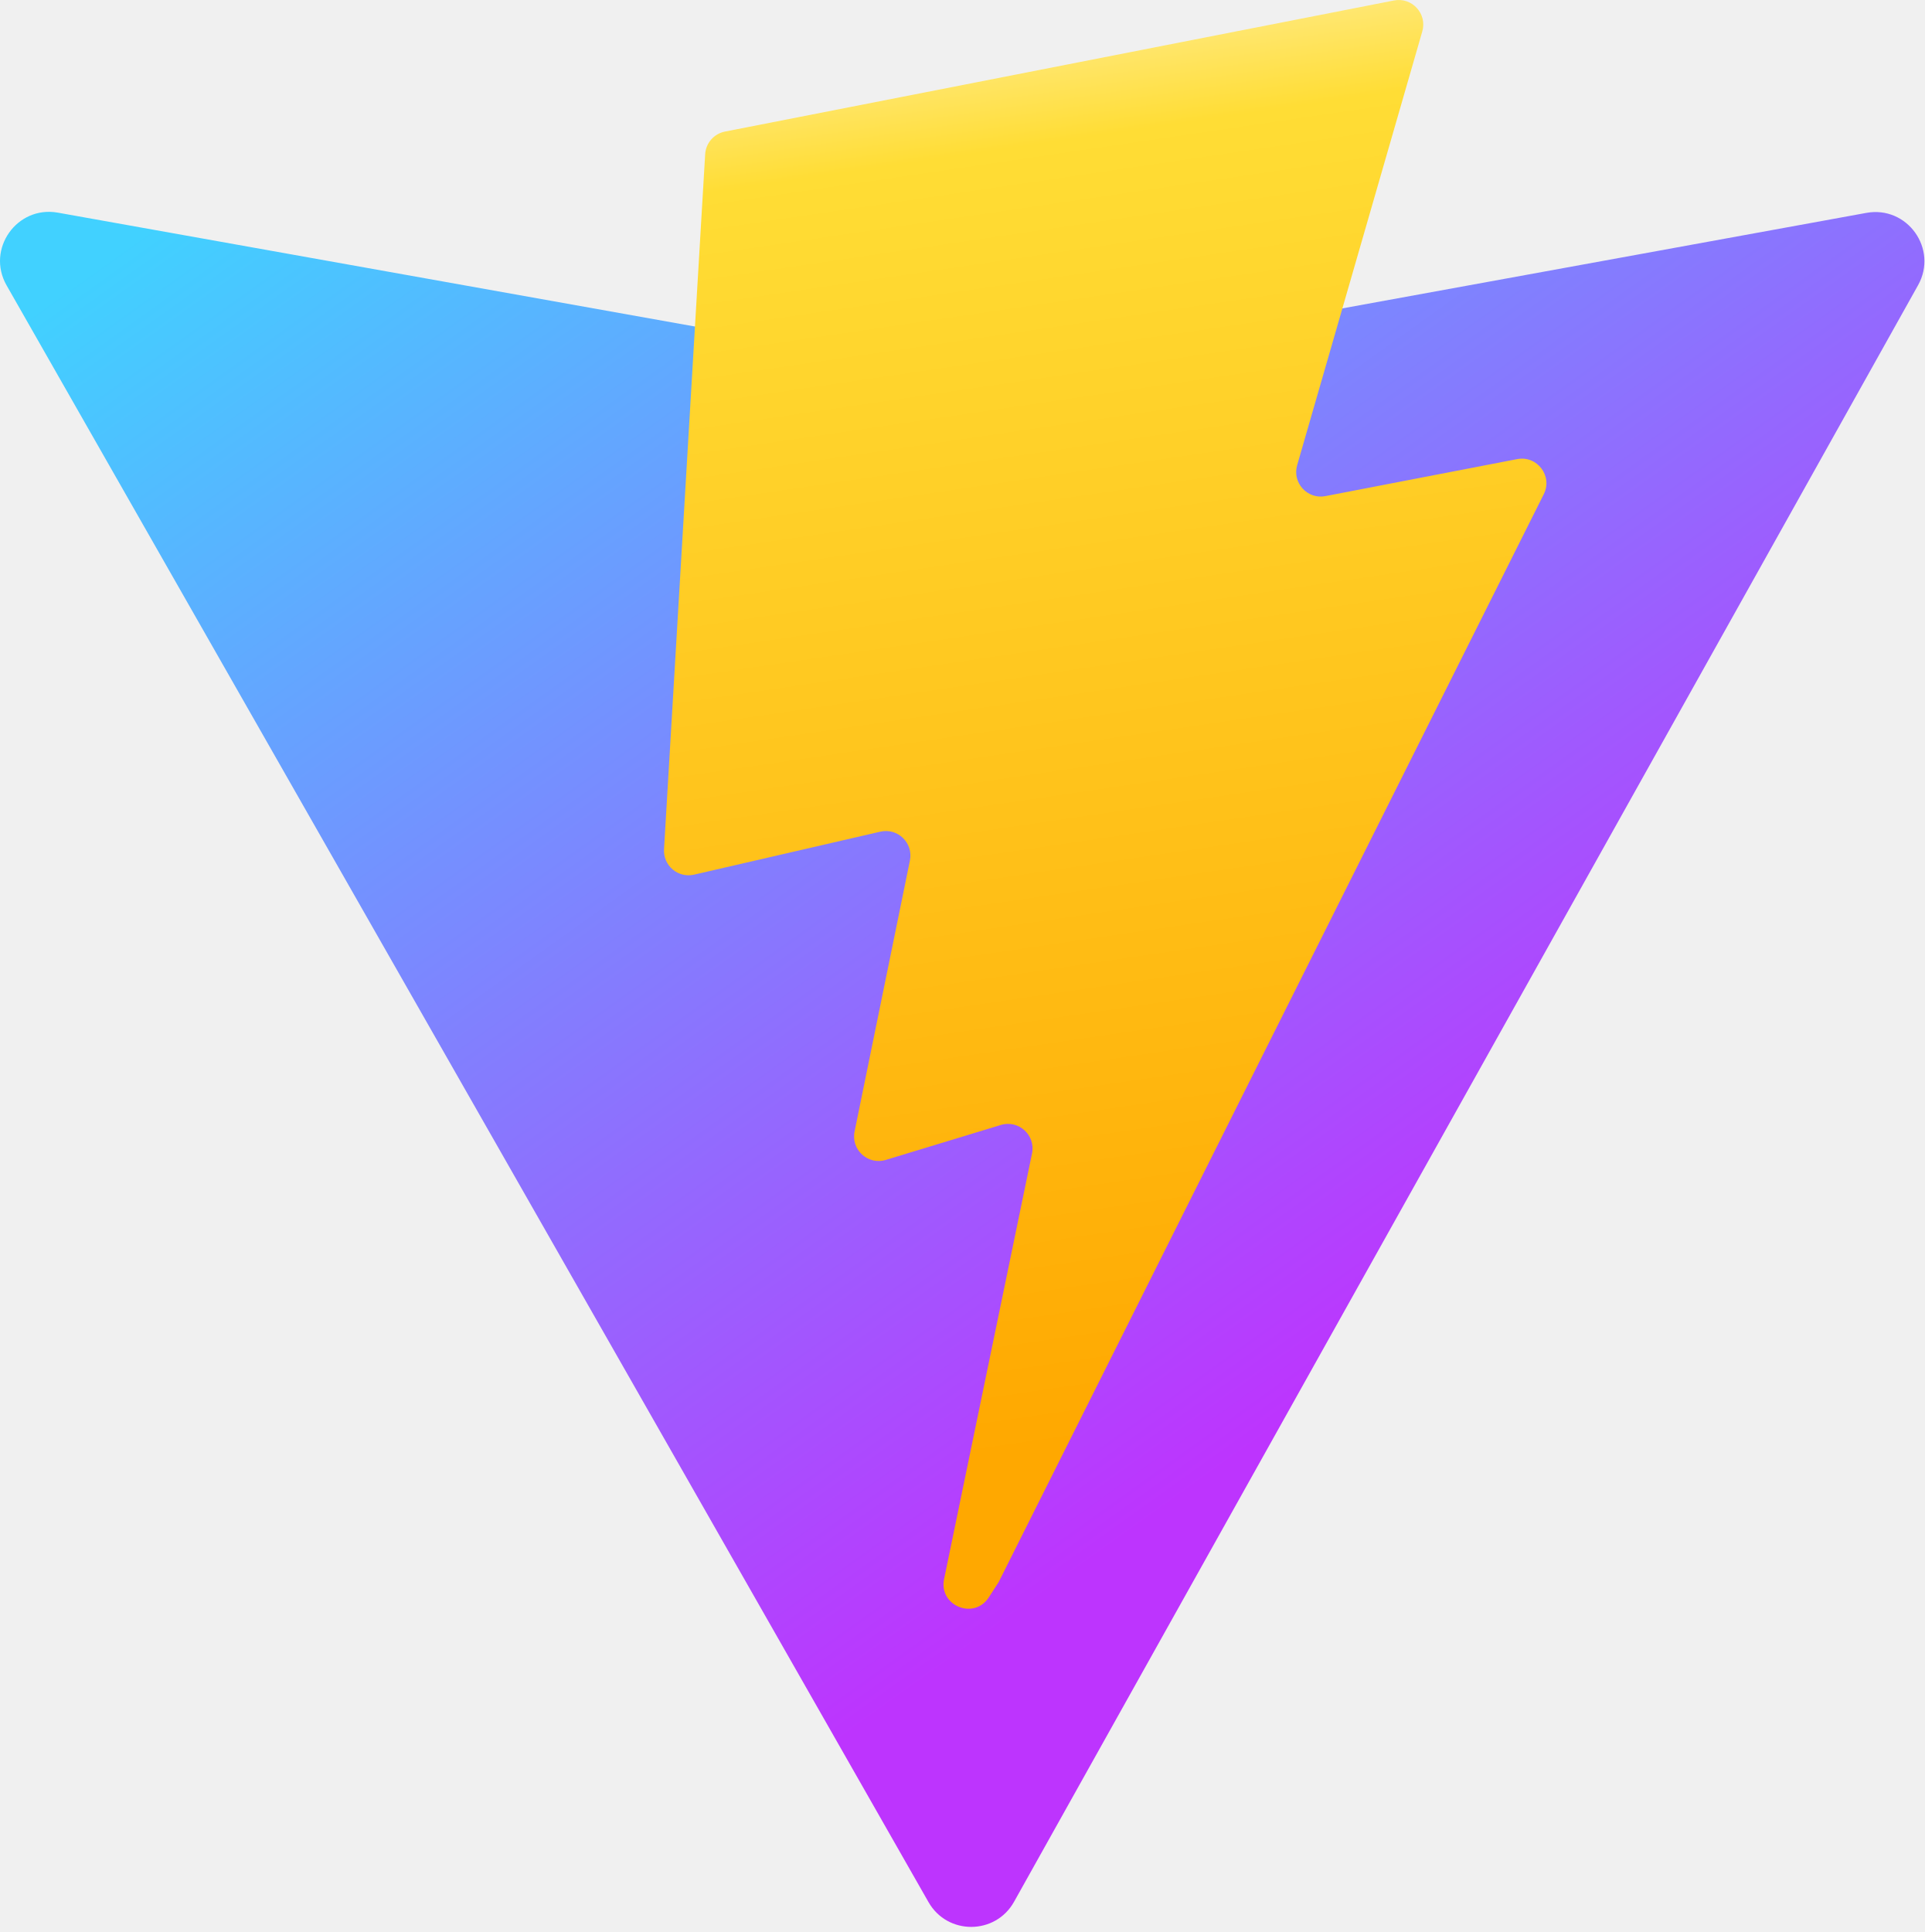
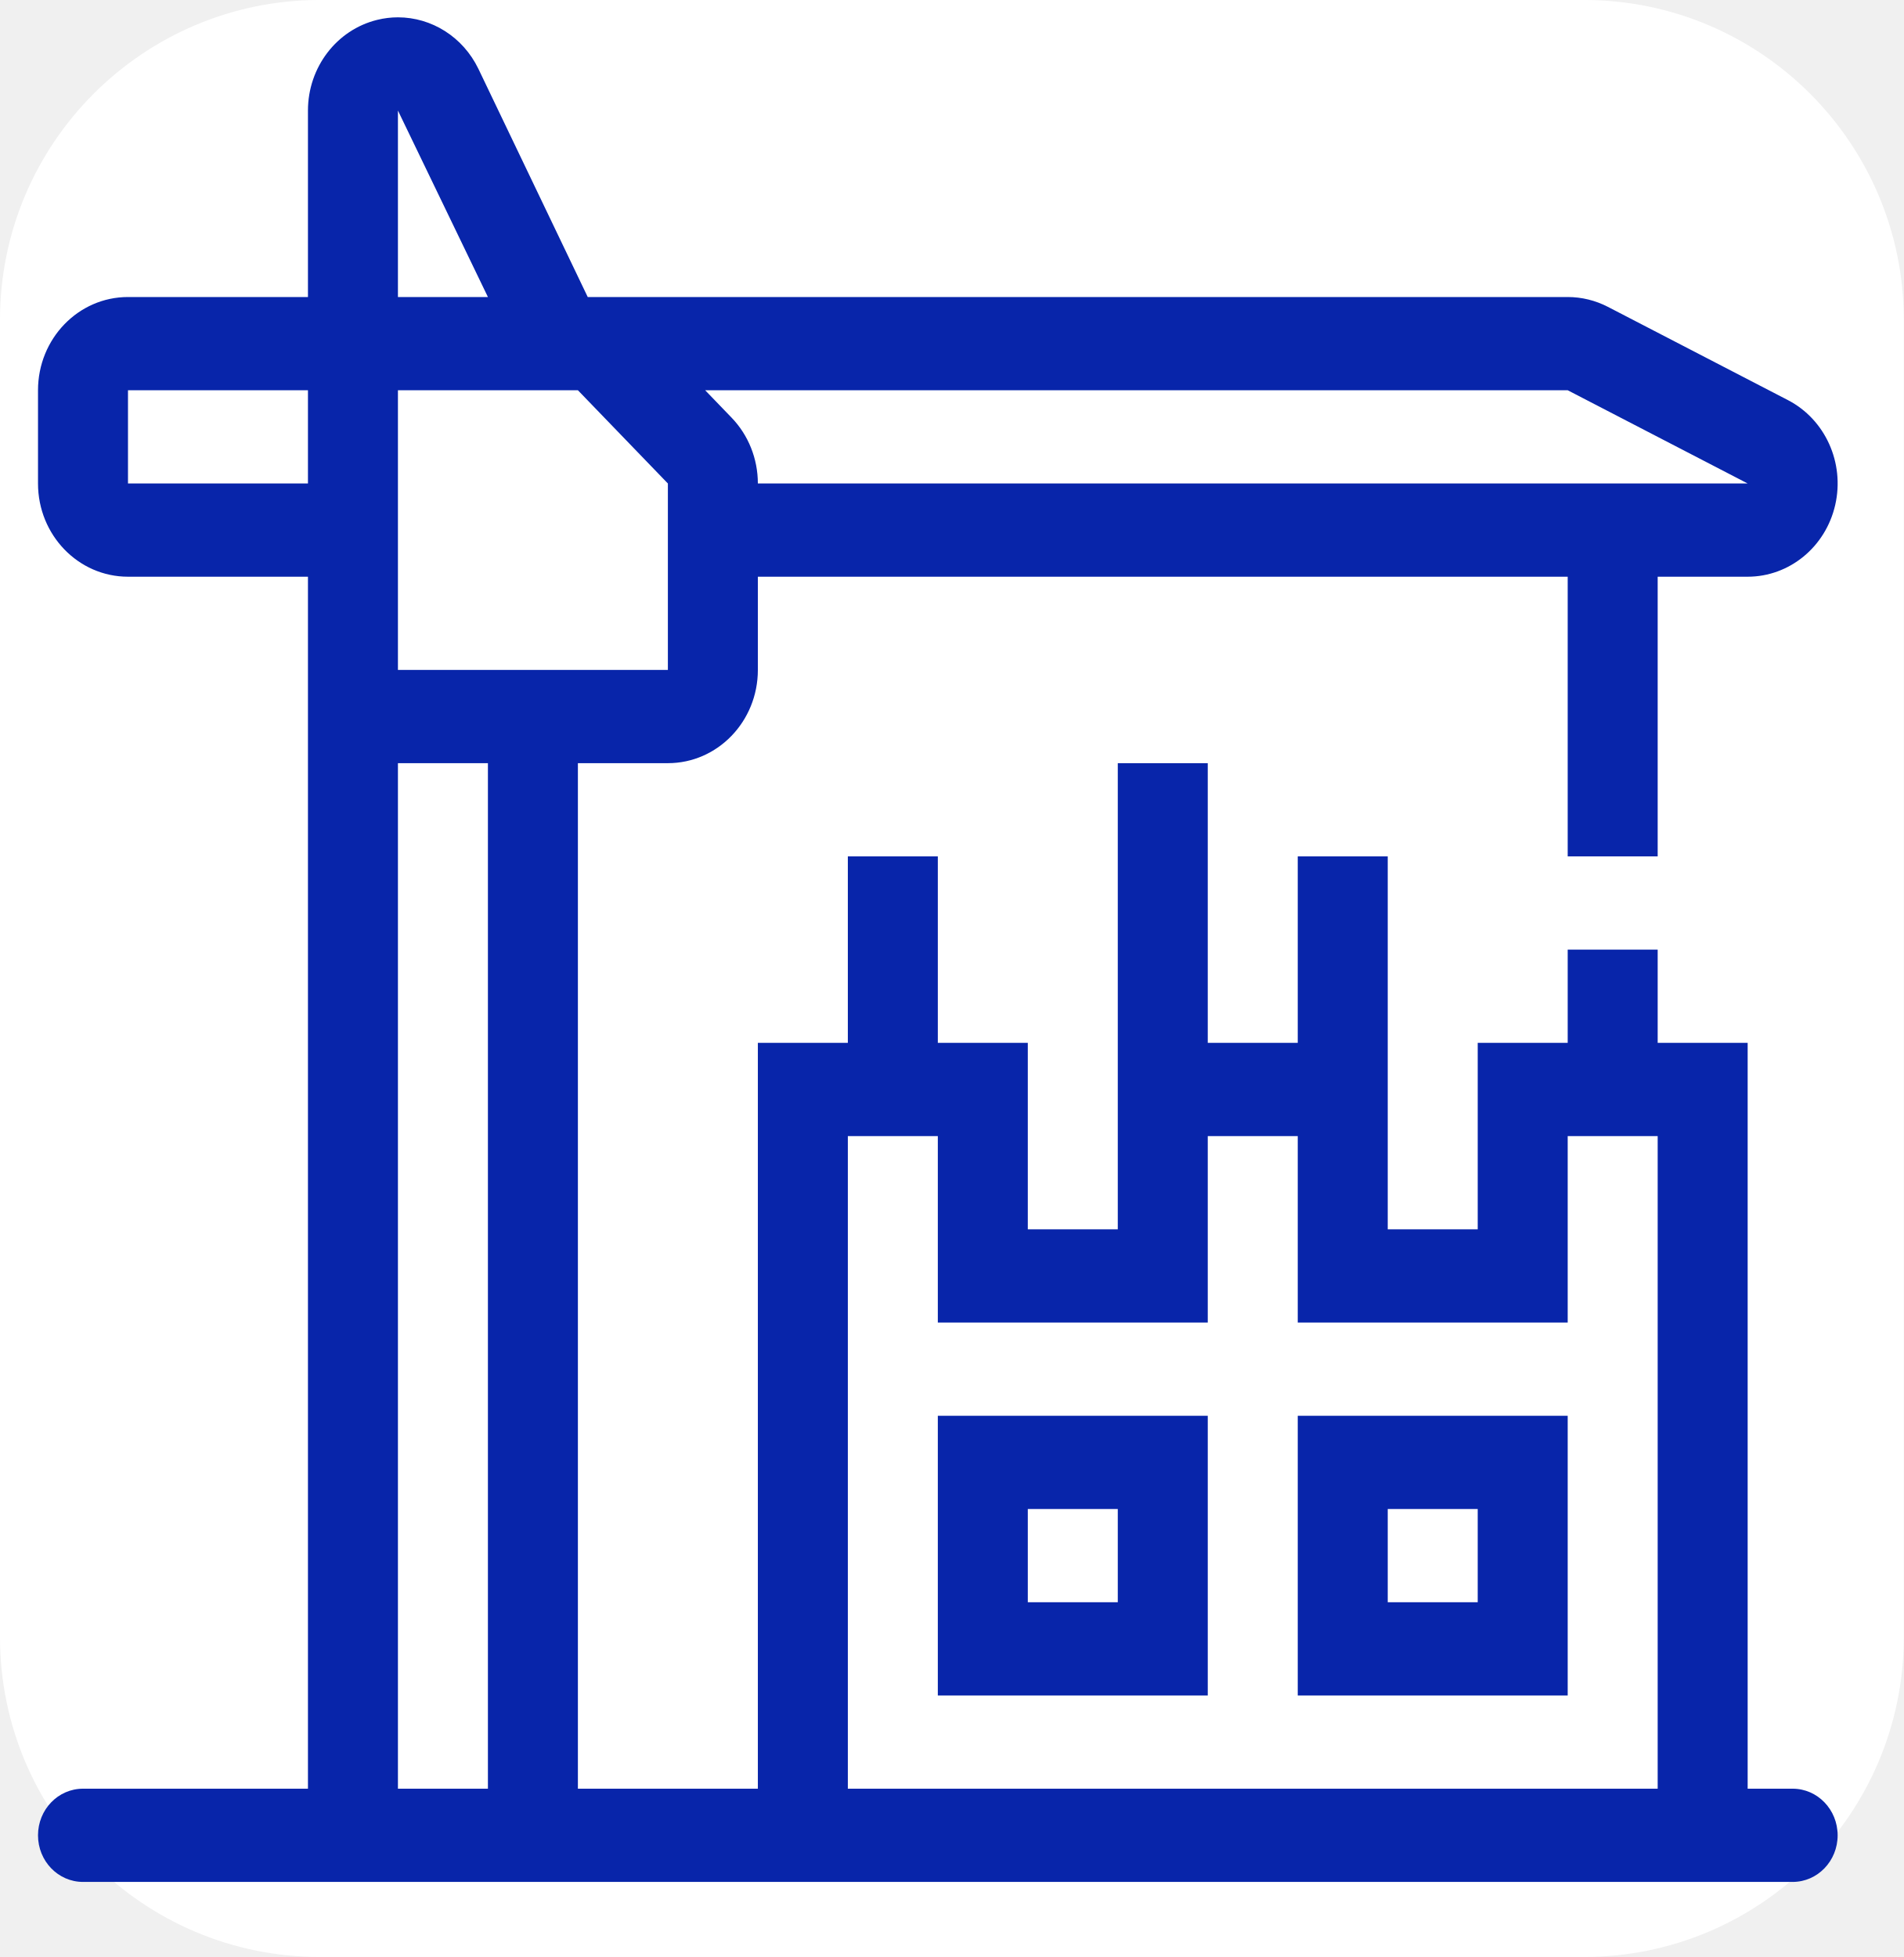
- <svg xmlns="http://www.w3.org/2000/svg" aria-hidden="true" role="img" class="iconify iconify--logos" preserveAspectRatio="xMidYMid meet" viewBox="0 0 256 257">
-   <defs>
-     <linearGradient id="IconifyId1813088fe1fbc01fb466" x1="-.828%" x2="57.636%" y1="7.652%" y2="78.411%">
-       <stop offset="0%" stop-color="#41D1FF" />
-       <stop offset="100%" stop-color="#BD34FE" />
-     </linearGradient>
-     <linearGradient id="IconifyId1813088fe1fbc01fb467" x1="43.376%" x2="50.316%" y1="2.242%" y2="89.03%">
-       <stop offset="0%" stop-color="#FFEA83" />
-       <stop offset="8.333%" stop-color="#FFDD35" />
-       <stop offset="100%" stop-color="#FFA800" />
-     </linearGradient>
-   </defs>
-   <path fill="url(#IconifyId1813088fe1fbc01fb466)" d="M255.153 37.938L134.897 252.976c-2.483 4.44-8.862 4.466-11.382.048L.875 37.958c-2.746-4.814 1.371-10.646 6.827-9.67l120.385 21.517a6.537 6.537 0 0 0 2.322-.004l117.867-21.483c5.438-.991 9.574 4.796 6.877 9.62Z" />
-   <path fill="url(#IconifyId1813088fe1fbc01fb467)" d="M185.432.063L96.44 17.501a3.268 3.268 0 0 0-2.634 3.014l-5.474 92.456a3.268 3.268 0 0 0 3.997 3.378l24.777-5.718c2.318-.535 4.413 1.507 3.936 3.838l-7.361 36.047c-.495 2.426 1.782 4.5 4.151 3.78l15.304-4.649c2.372-.72 4.652 1.36 4.15 3.788l-11.698 56.621c-.732 3.542 3.979 5.473 5.943 2.437l1.313-2.028l72.516-144.72c1.215-2.423-.88-5.186-3.54-4.672l-25.505 4.922c-2.396.462-4.435-1.77-3.759-4.114l16.646-57.705c.677-2.35-1.37-4.583-3.769-4.113Z" />
+ <svg xmlns="http://www.w3.org/2000/svg" width="15.142mm" height="15.567mm" viewBox="0 0 15.142 15.567" version="1.1" id="svg1" xml:space="preserve">
+   <defs id="defs1" />
+   <g id="layer1" transform="translate(-0.7210674,-0.6362358)">
+     <rect style="fill:#ffffff;stroke-width:0.269" id="rect2" width="15.142" height="15.567" x="0.721" y="0.636" ry="2.545" />
+     <g id="g9" transform="matrix(1.121487,0,0,1.121487,-38.35289,-88.05157)">
+       <g style="fill:#0825aa;fill-opacity:1" id="g7" transform="matrix(0.02492759,0,0,0.02583053,35.11075,79.20341)">
+         <g id="g2" style="fill:#0825aa;fill-opacity:1">
+           <g id="g1" style="fill:#0825aa;fill-opacity:1">
+             <path d="m 256,384.003 v 76.8 h 76.8 v -76.8 z m 51.2,51.2 h -25.6 v -25.6 h 25.6 z" id="path1-7" style="fill:#0825aa;fill-opacity:1" />
+           </g>
+         </g>
+         <g id="g4-3" style="fill:#0825aa;fill-opacity:1">
+           <g id="g3-6" style="fill:#0825aa;fill-opacity:1">
+             <path d="m 358.4,384.003 v 76.8 h 76.8 v -76.8 z m 51.2,51.2 H 384 v -25.6 h 25.6 z" id="path2-1" style="fill:#0825aa;fill-opacity:1" />
+           </g>
+         </g>
+         <g id="g6" style="fill:#0825aa;fill-opacity:1">
+           <g id="g5" style="fill:#0825aa;fill-opacity:1">
+             <path d="m 499.2,486.403 h -12.8 v -204.8 h -25.6 v -25.6 h -25.6 v 25.6 h -25.6 v 51.2 H 384 v -51.2 -51.2 h -25.6 v 51.2 h -25.6 v -76.8 h -25.6 v 76.8 51.2 h -25.6 v -51.2 H 256 v -51.2 h -25.6 v 51.2 h -25.6 v 204.8 h -51.2 v -281.6 h 25.6 c 14.14,0 25.6,-11.46 25.6,-25.6 v -25.6 h 230.4 v 76.8 h 25.6 v -76.8 h 25.6 c 11.87,0 22.187,-8.166 24.917,-19.721 2.731,-11.554 -2.85,-23.467 -13.466,-28.774 l -51.2,-25.6 c -3.558,-1.775 -7.475,-2.705 -11.452,-2.705 h -278.8 L 125.295,14.151 C 120.892,5.345 111.932,0.003 102.409,0.003 c -1.954,0 -3.925,0.222 -5.888,0.691 C 84.966,3.416 76.8,13.733 76.8,25.603 v 51.2 H 25.6 c -14.14,0 -25.6,11.46 -25.6,25.6 v 25.6 c 0,14.14 11.46,25.6 25.6,25.6 h 51.2 v 25.6 307.2 h -64 c -7.074,0 -12.8,5.726 -12.8,12.8 0,7.074 5.726,12.8 12.8,12.8 h 486.4 c 7.074,0 12.8,-5.726 12.8,-12.8 0,-7.074 -5.726,-12.8 -12.8,-12.8 z M 76.8,128.003 H 25.6 v -25.6 h 51.2 z m 358.4,-25.6 51.2,25.6 H 204.8 c 0,-6.793 -2.697,-13.303 -7.501,-18.099 l -7.492,-7.501 z m -332.8,-76.8 25.6,51.2 h -25.6 z m 0,76.8 h 51.2 l 25.6,25.6 v 51.2 h -76.8 z m 25.6,384 h -25.6 v -281.6 H 128 Z m 332.8,0 H 230.4 v -179.2 H 256 v 51.2 h 76.8 v -51.2 h 25.6 v 51.2 h 76.8 v -51.2 h 25.6 z" id="path4" style="fill:#0825aa;fill-opacity:1" />
+           </g>
+         </g>
+       </g>
+       <g style="fill:#0825aa;fill-opacity:1" id="g8" transform="matrix(-0.0904502,0,0,0.09046141,54.91854,72.70173)">
+         <g id="g4-2" style="fill:#0825aa;fill-opacity:1">
+ 	
+ 	
+ 	
+ 	
+ </g>
+       </g>
+     </g>
+   </g>
</svg>
